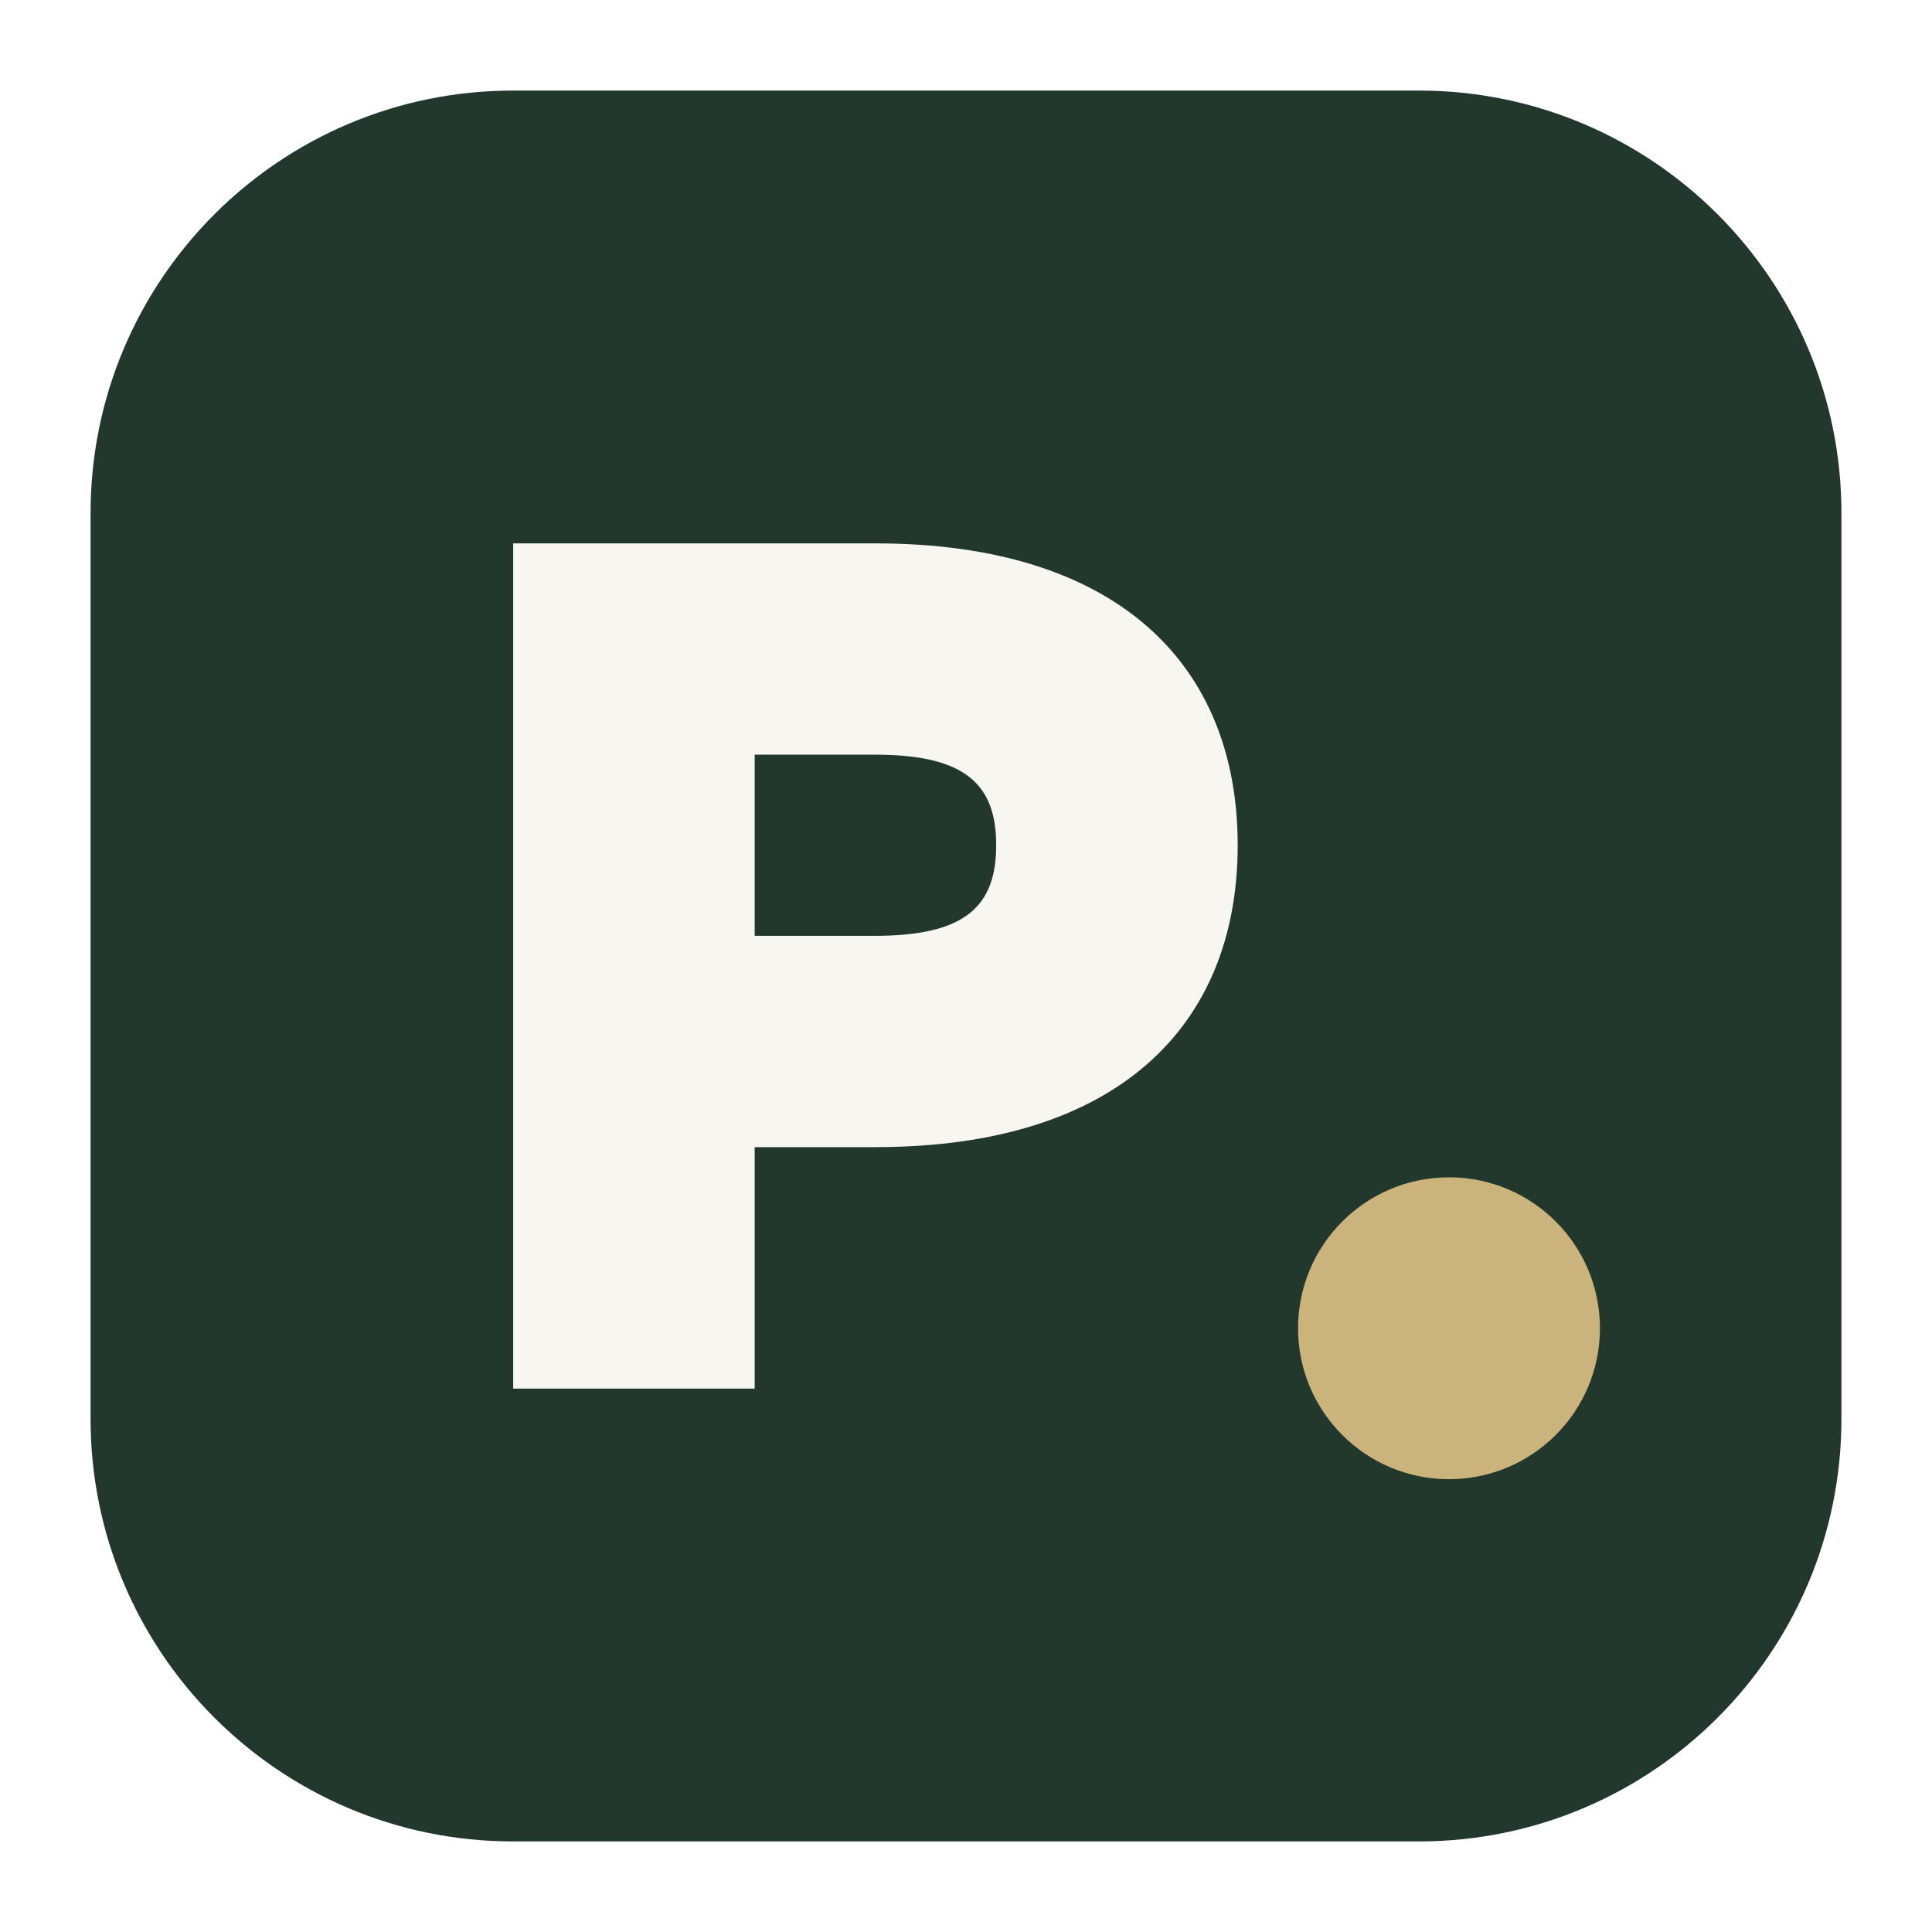
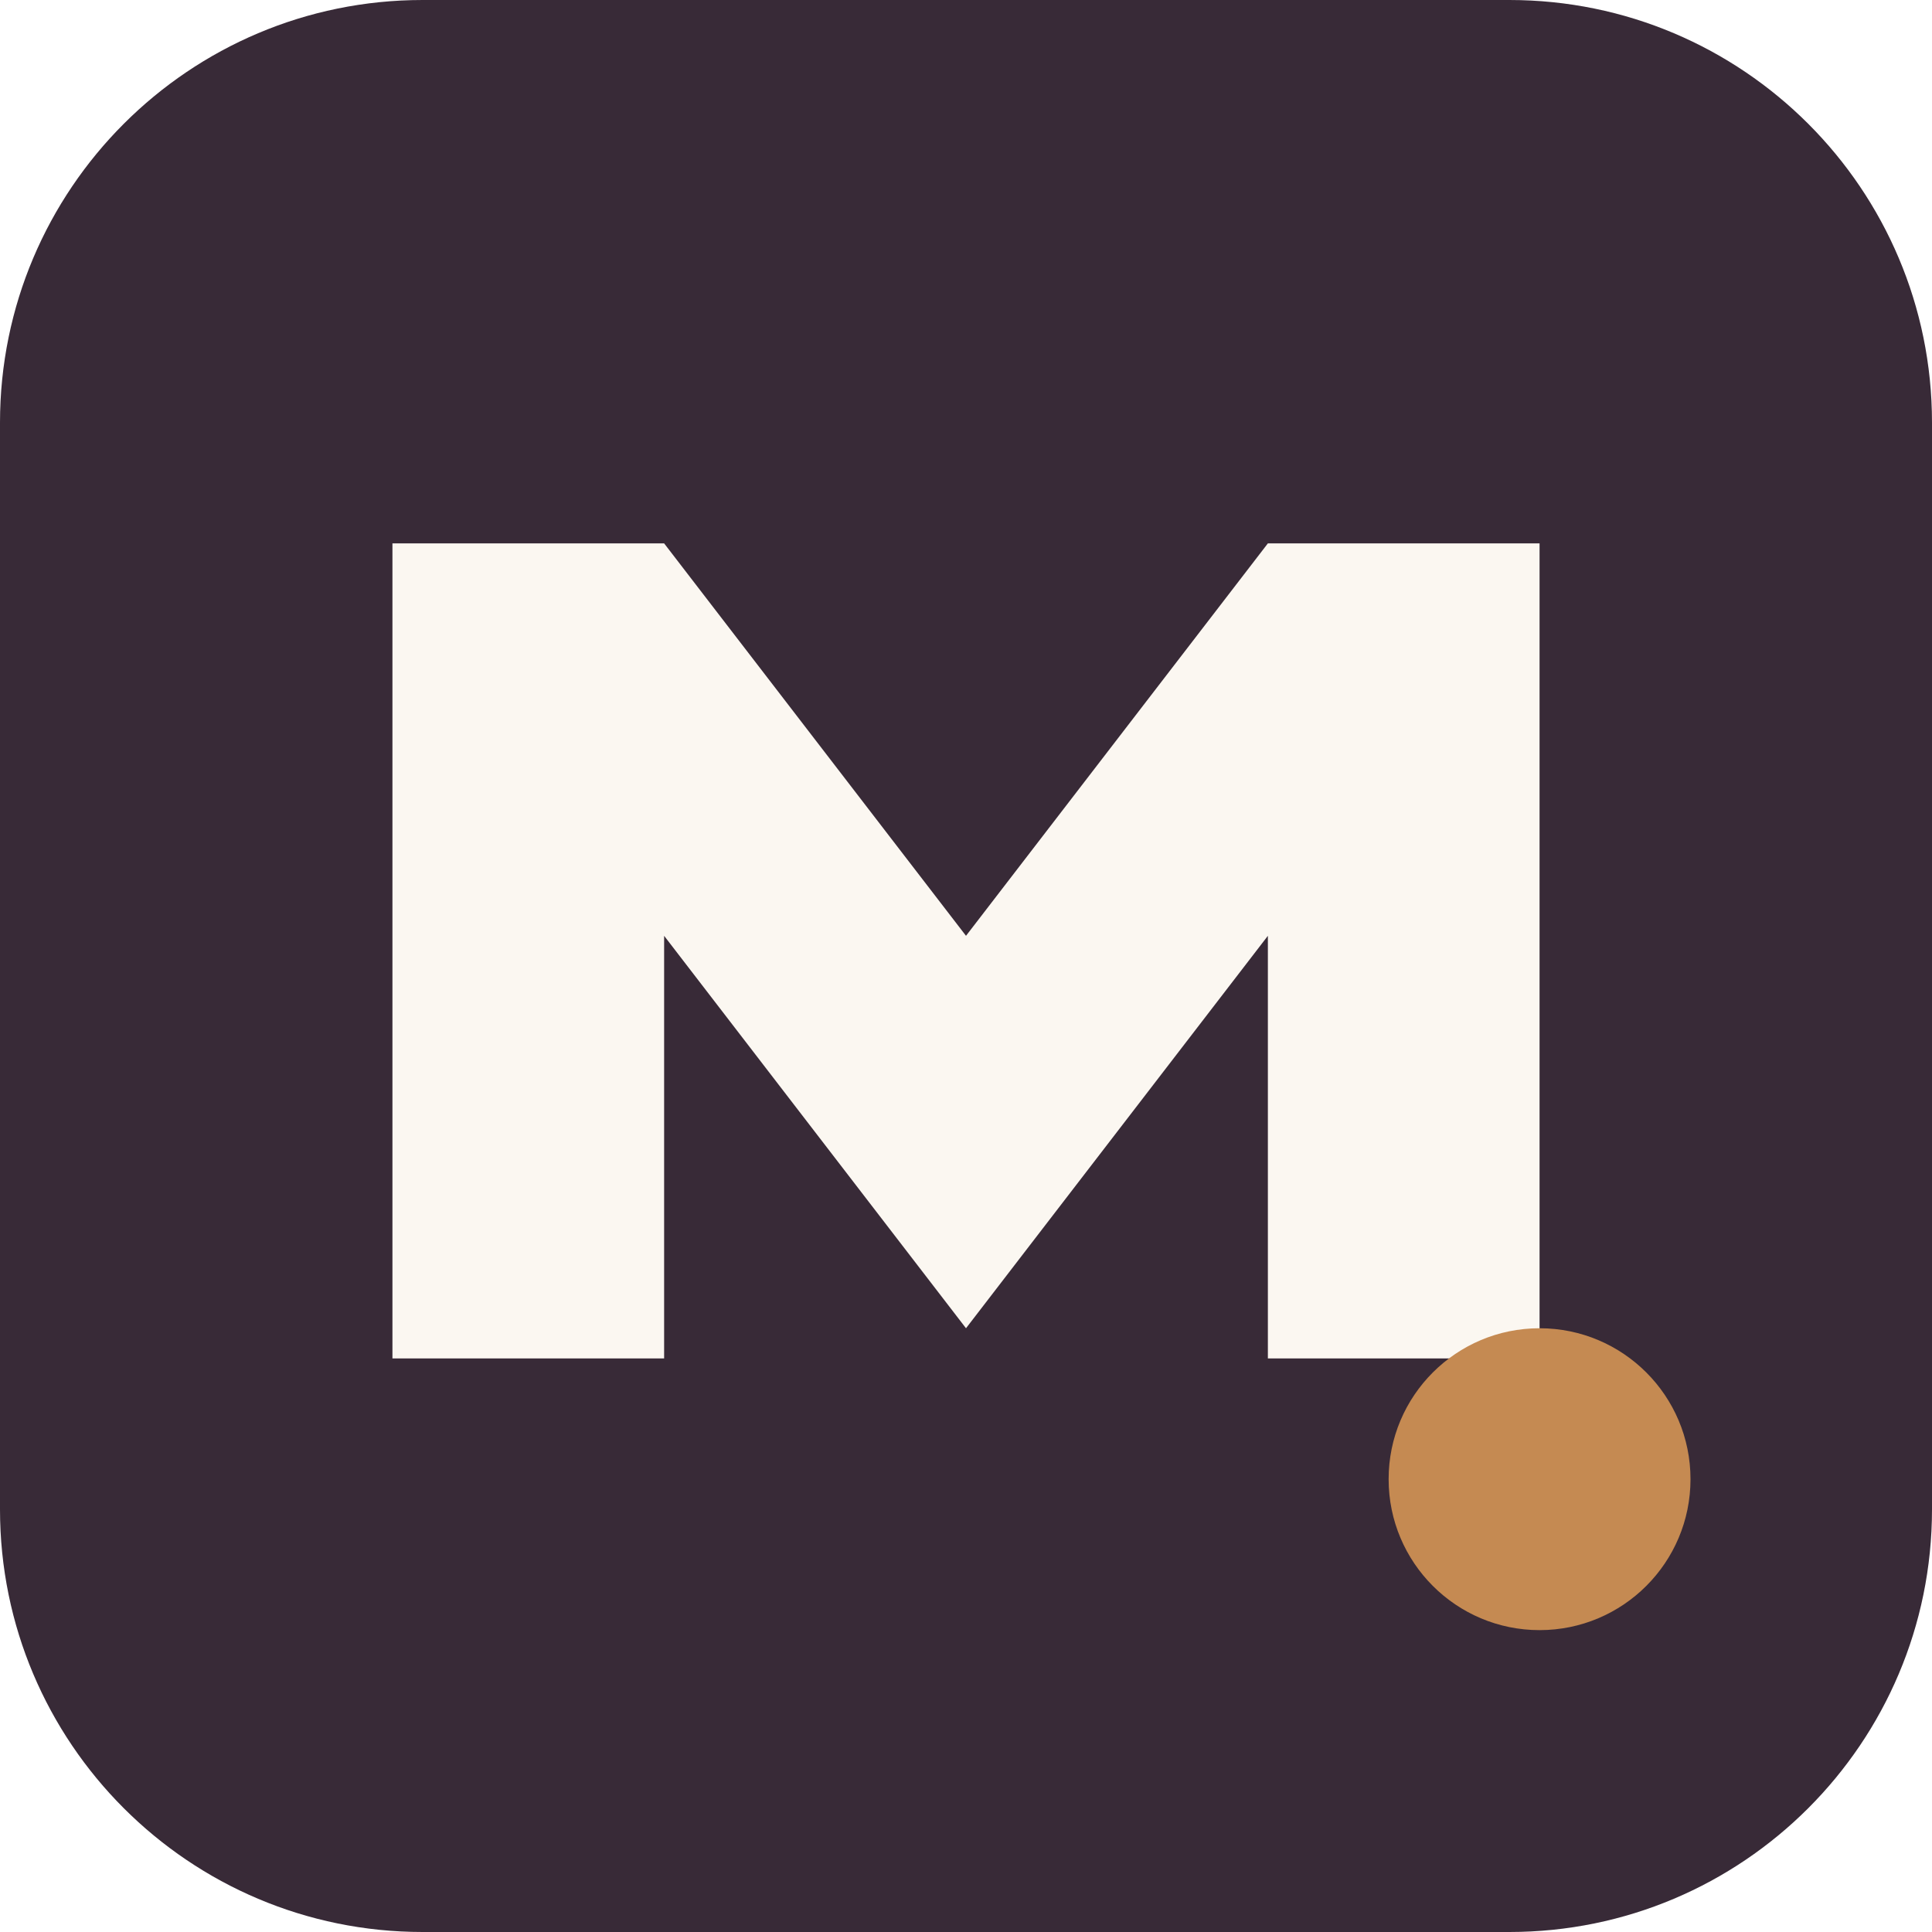
<svg xmlns="http://www.w3.org/2000/svg" viewBox="0 0 64 64">
-   <rect x="3" y="3" width="58" height="58" rx="14" fill="#23382d" />
-   <path d="M17 46V18h12c8 0 12 4 12 10s-4 10-12 10h-4v8H17Zm8-15h4c3 0 4-1 4-3s-1-3-4-3h-4v6Z" fill="#f7f6f0" />
-   <circle cx="48" cy="44" r="5" fill="#cbb47b" />
+   <rect width="64" height="64" rx="14" fill="#382A37" />
+   <path d="M13 45V18h9l10 13 10-13h9v27h-9V31L32 44 22 31v14z" fill="#FBF7F1" />
+   <circle cx="51" cy="49" r="5" fill="#C58A52" />
</svg>
